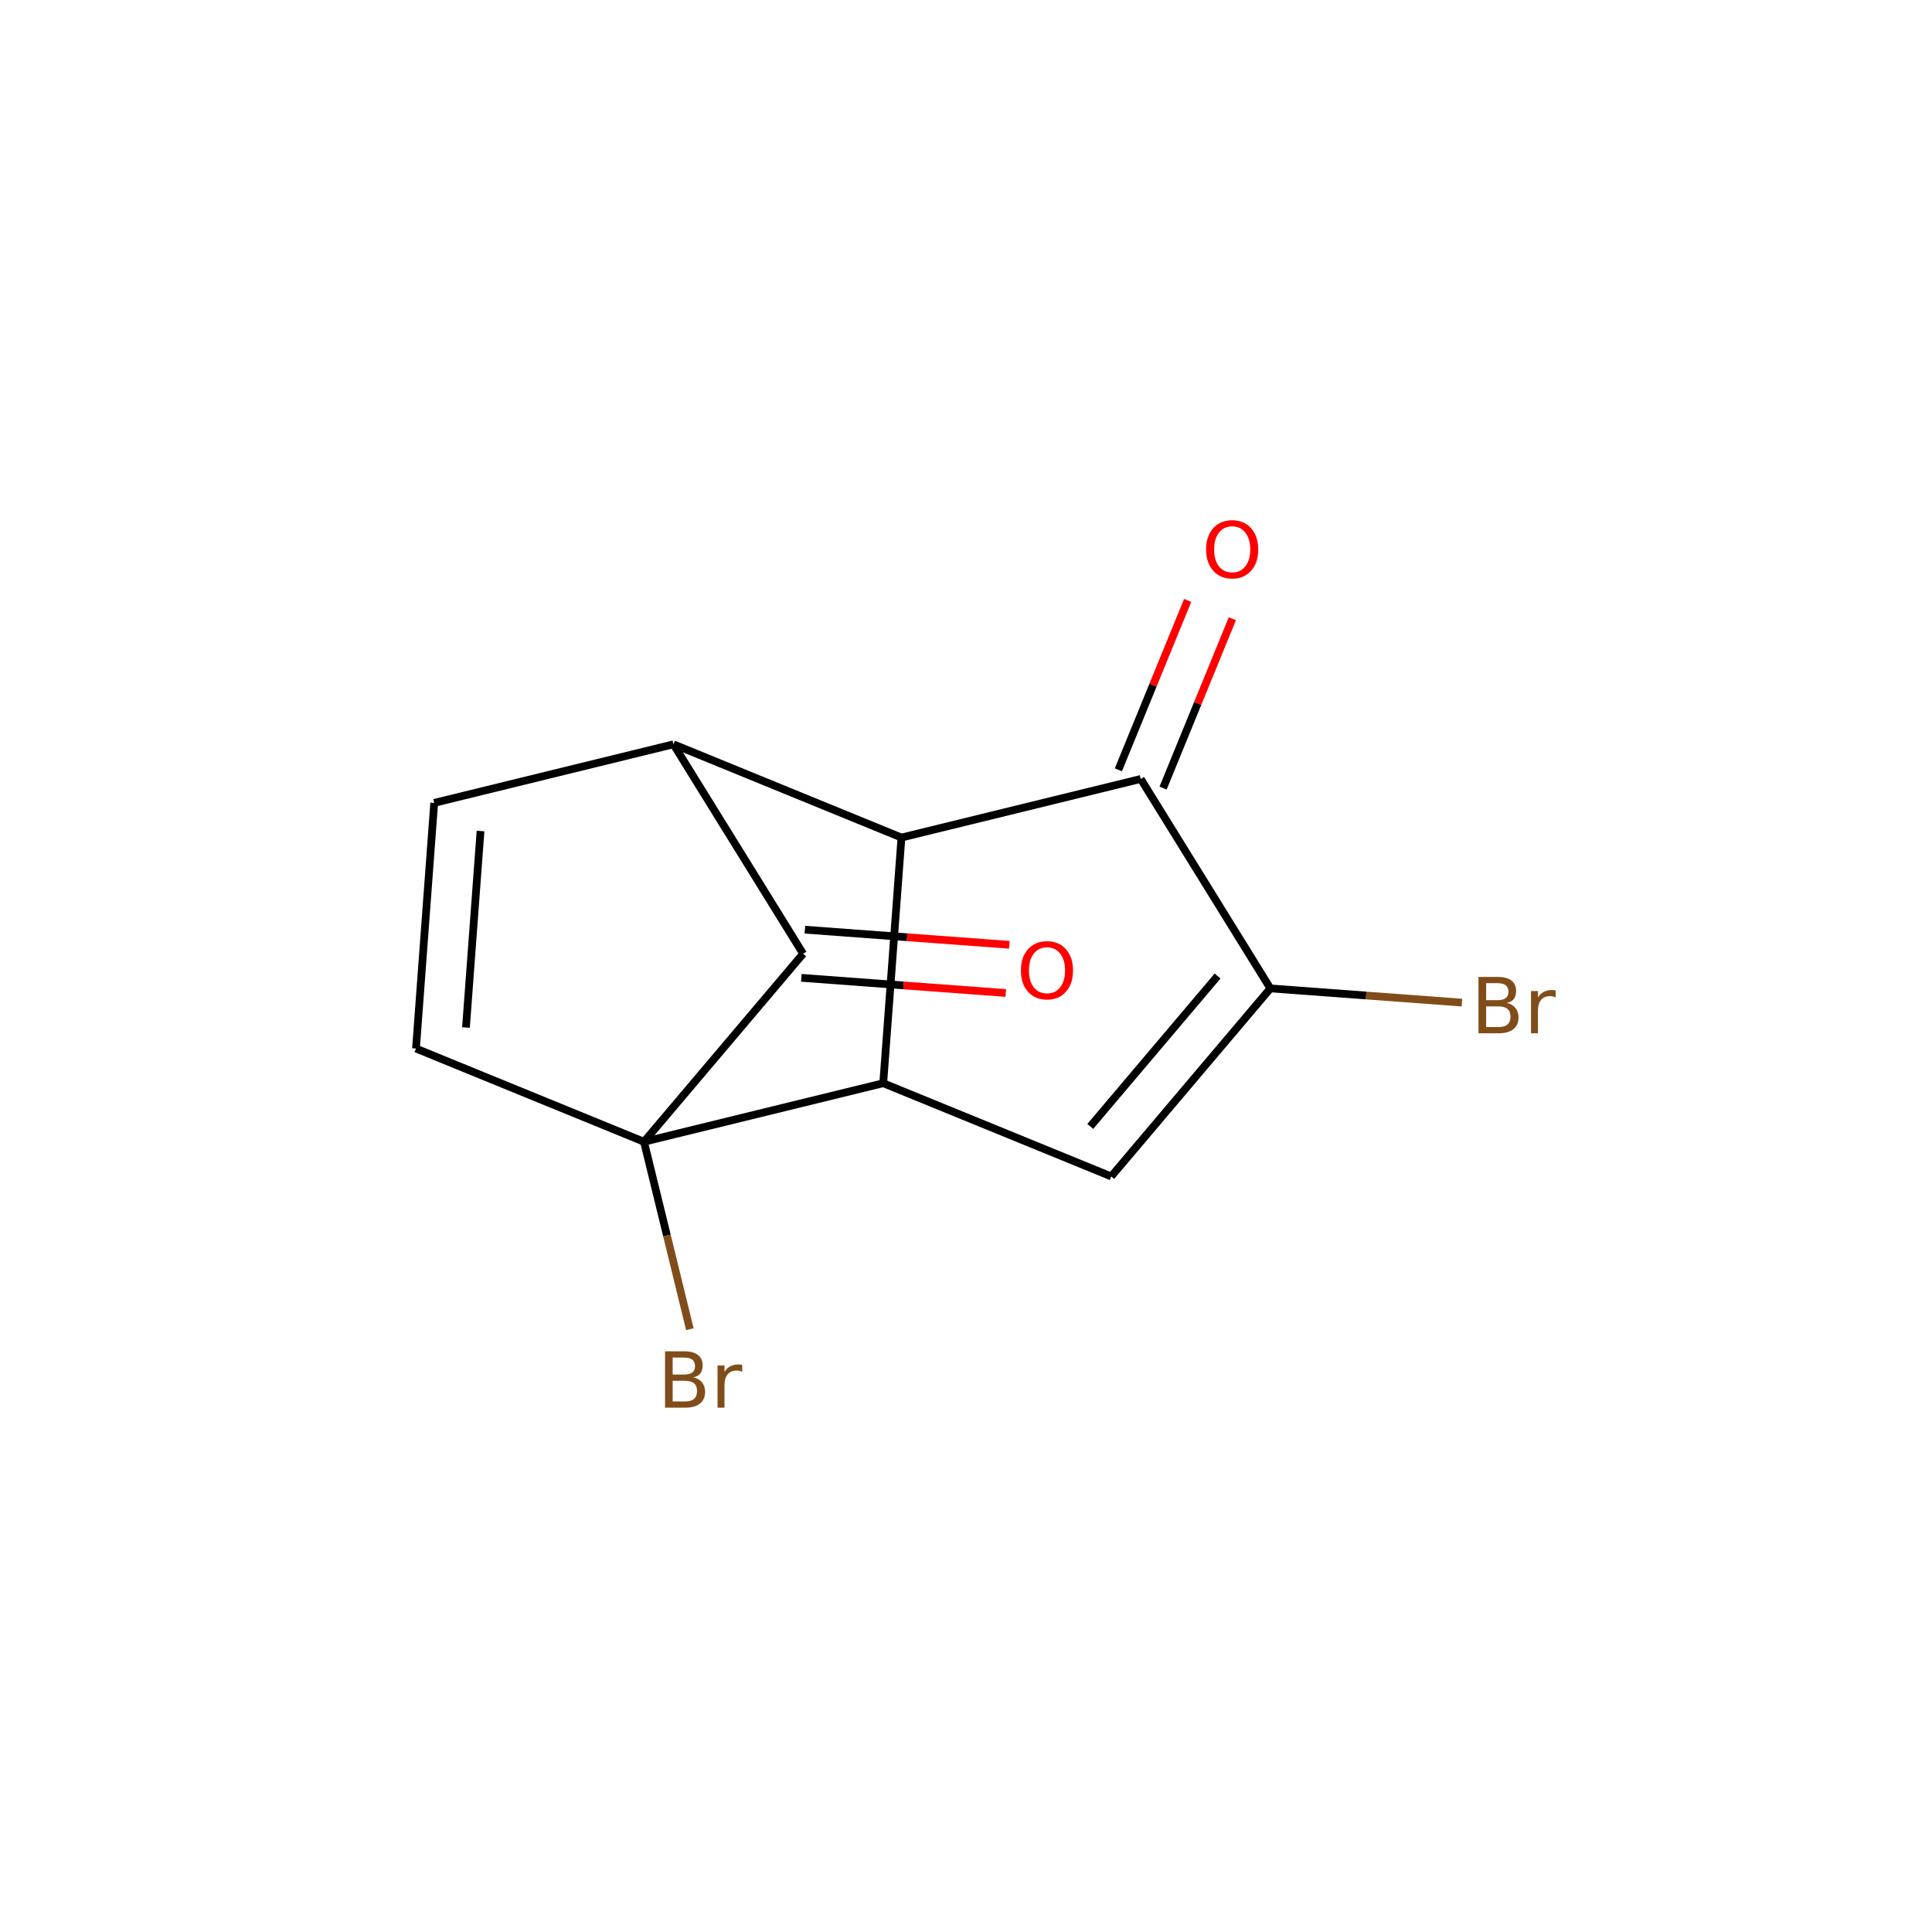
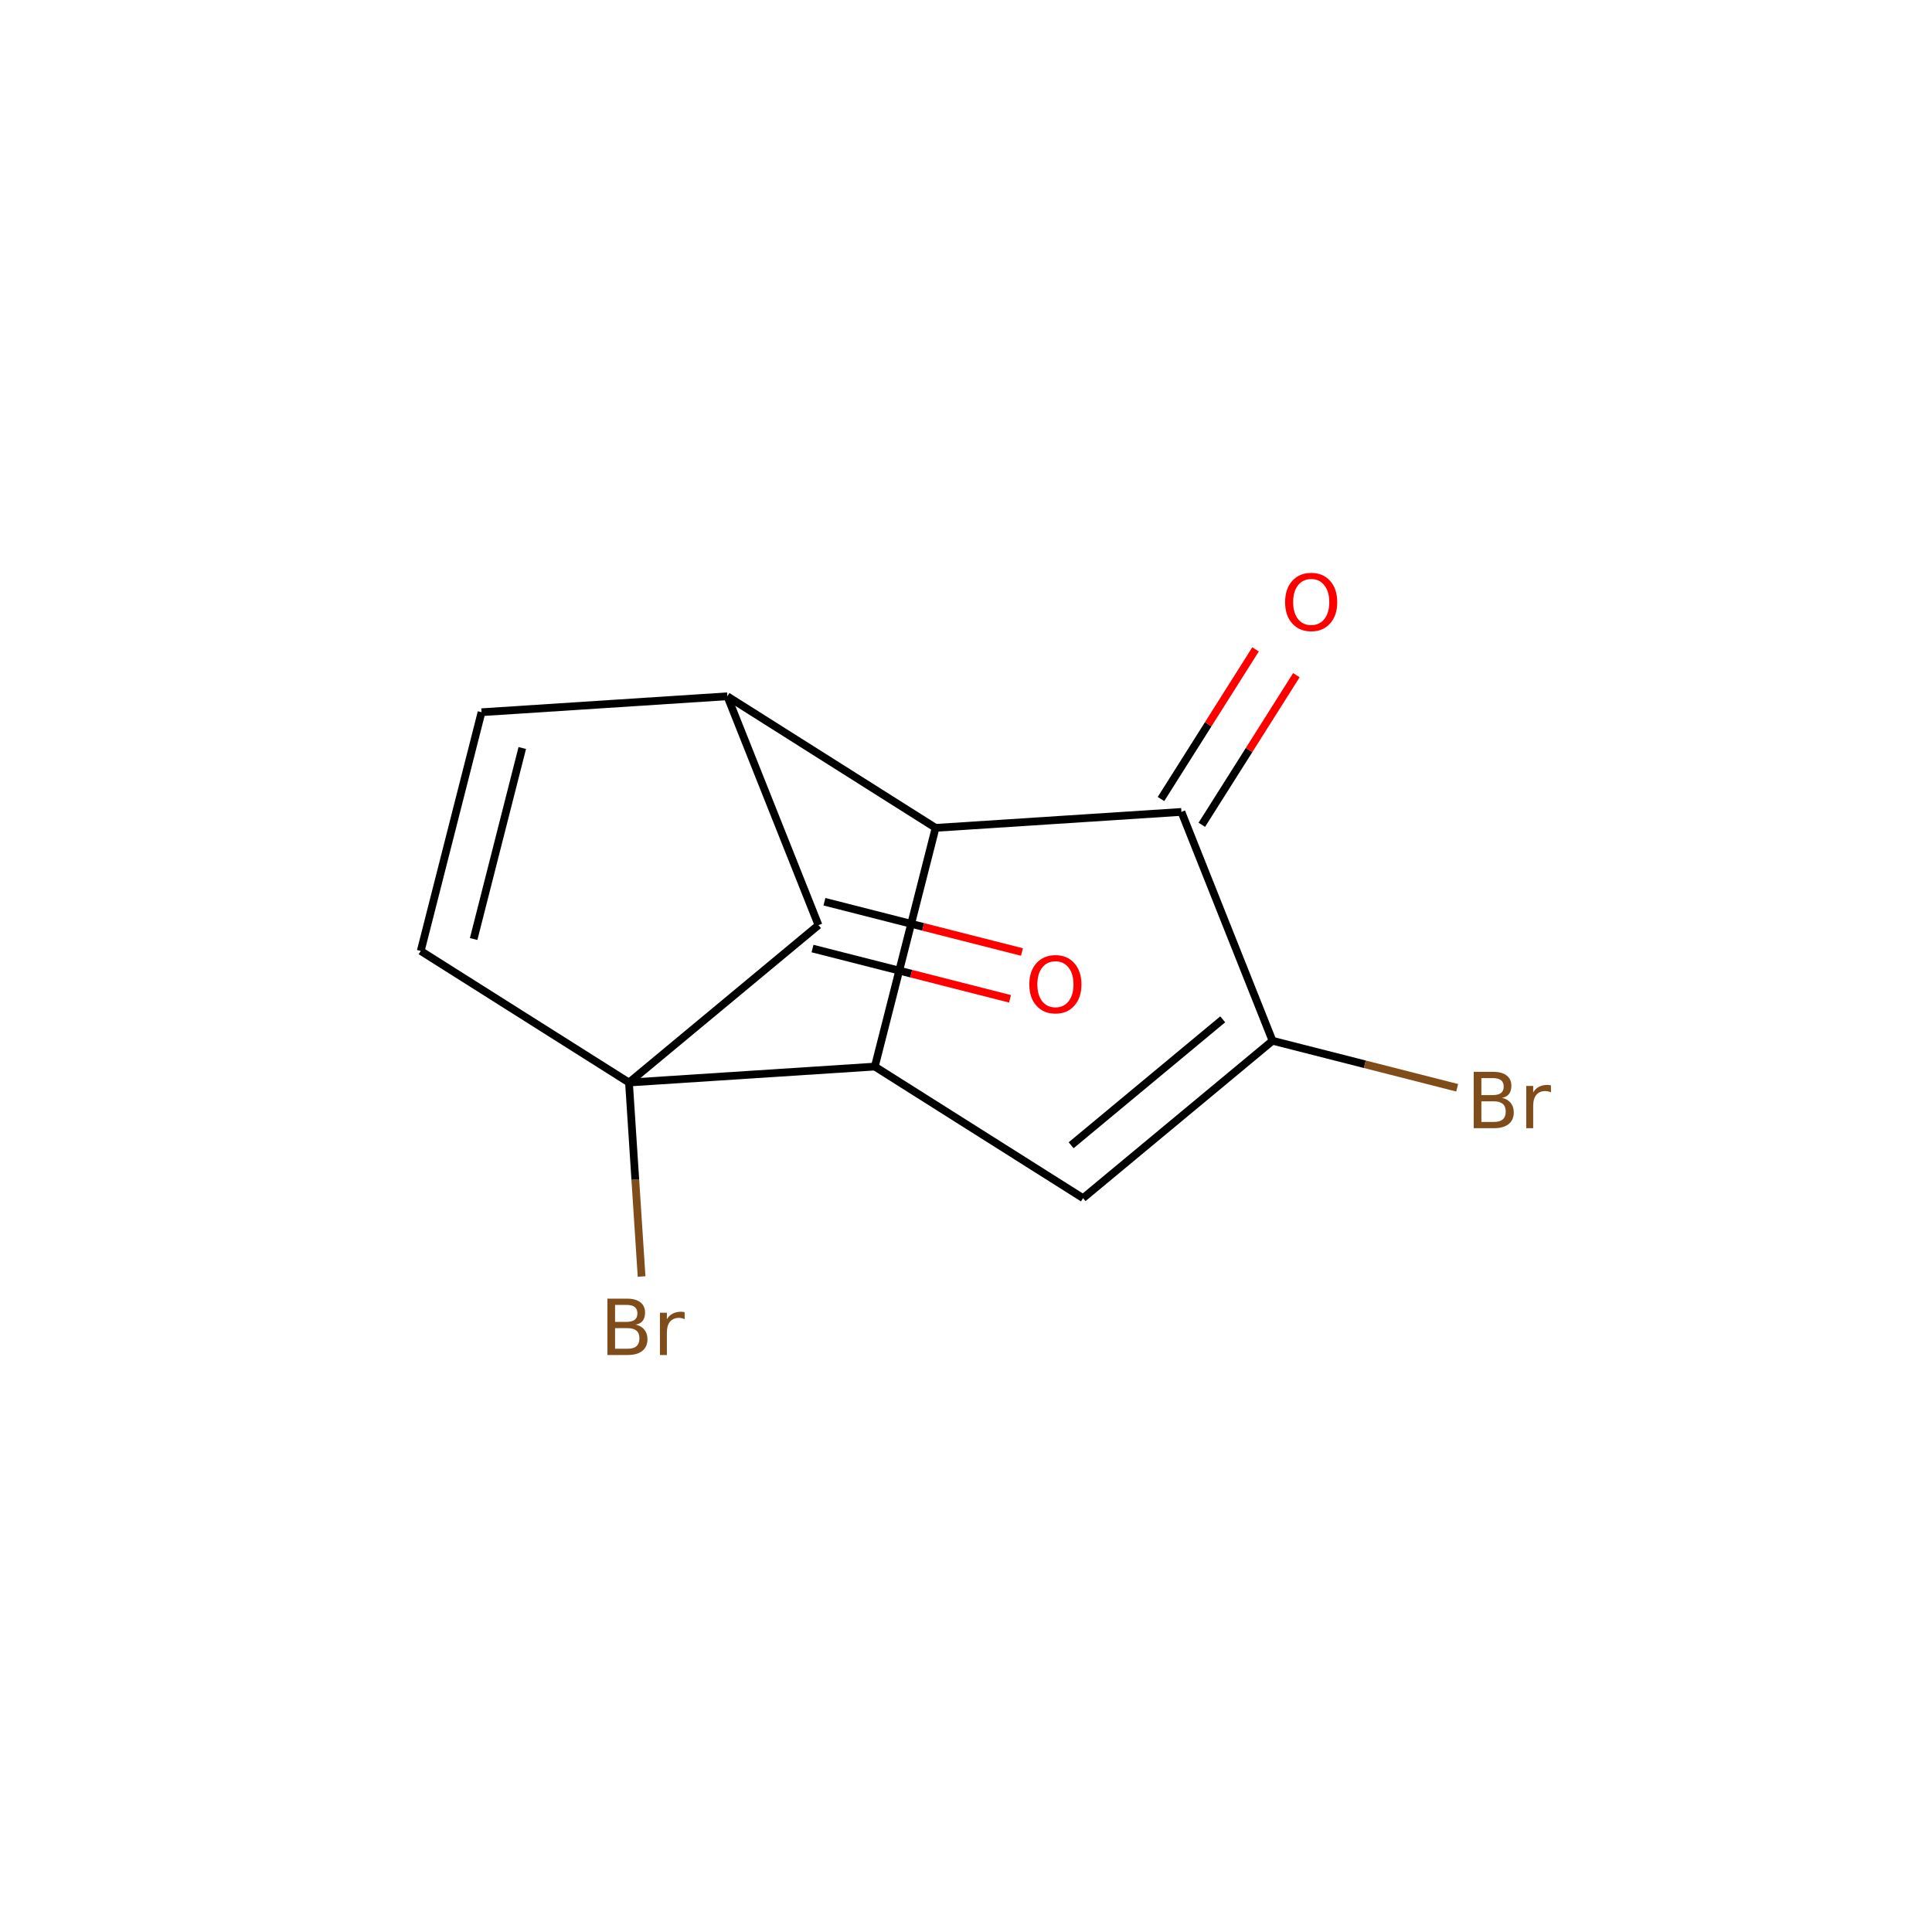
<svg xmlns="http://www.w3.org/2000/svg" xmlns:xlink="http://www.w3.org/1999/xlink" width="300pt" height="300pt" viewBox="0 0 300 300" version="1.1">
  <defs>
    <g>
      <symbol overflow="visible" id="glyph0-0">
        <path style="stroke:none;" d="M 0.594 2.125 L 0.594 -8.469 L 6.594 -8.469 L 6.594 2.125 Z M 1.266 1.453 L 5.938 1.453 L 5.938 -7.781 L 1.266 -7.781 Z M 1.266 1.453 " />
      </symbol>
      <symbol overflow="visible" id="glyph0-1">
        <path style="stroke:none;" d="M 2.359 -4.172 L 2.359 -0.969 L 4.266 -0.969 C 4.898 -0.969 5.367 -1.098 5.672 -1.359 C 5.984 -1.629 6.141 -2.035 6.141 -2.578 C 6.141 -3.129 5.984 -3.531 5.672 -3.781 C 5.367 -4.039 4.898 -4.172 4.266 -4.172 Z M 2.359 -7.781 L 2.359 -5.141 L 4.109 -5.141 C 4.691 -5.141 5.125 -5.25 5.406 -5.469 C 5.688 -5.688 5.828 -6.016 5.828 -6.453 C 5.828 -6.898 5.688 -7.234 5.406 -7.453 C 5.125 -7.672 4.691 -7.781 4.109 -7.781 Z M 1.172 -8.75 L 4.203 -8.75 C 5.109 -8.75 5.801 -8.562 6.281 -8.188 C 6.77 -7.812 7.016 -7.281 7.016 -6.594 C 7.016 -6.051 6.891 -5.617 6.641 -5.297 C 6.391 -4.984 6.023 -4.789 5.547 -4.719 C 6.129 -4.594 6.582 -4.332 6.906 -3.938 C 7.227 -3.539 7.391 -3.047 7.391 -2.453 C 7.391 -1.672 7.125 -1.066 6.594 -0.641 C 6.062 -0.211 5.301 0 4.312 0 L 1.172 0 Z M 1.172 -8.75 " />
      </symbol>
      <symbol overflow="visible" id="glyph0-2">
        <path style="stroke:none;" d="M 4.938 -5.562 C 4.812 -5.625 4.676 -5.672 4.531 -5.703 C 4.395 -5.742 4.238 -5.766 4.062 -5.766 C 3.457 -5.766 2.988 -5.566 2.656 -5.172 C 2.332 -4.773 2.172 -4.203 2.172 -3.453 L 2.172 0 L 1.094 0 L 1.094 -6.562 L 2.172 -6.562 L 2.172 -5.547 C 2.398 -5.941 2.695 -6.234 3.062 -6.422 C 3.426 -6.617 3.867 -6.719 4.391 -6.719 C 4.461 -6.719 4.539 -6.711 4.625 -6.703 C 4.719 -6.691 4.816 -6.676 4.922 -6.656 Z M 4.938 -5.562 " />
      </symbol>
      <symbol overflow="visible" id="glyph0-3">
        <path style="stroke:none;" d="M 4.734 -7.953 C 3.867 -7.953 3.18 -7.629 2.672 -6.984 C 2.172 -6.348 1.922 -5.473 1.922 -4.359 C 1.922 -3.266 2.172 -2.395 2.672 -1.75 C 3.18 -1.113 3.867 -0.797 4.734 -0.797 C 5.586 -0.797 6.266 -1.113 6.766 -1.75 C 7.273 -2.395 7.531 -3.266 7.531 -4.359 C 7.531 -5.473 7.273 -6.348 6.766 -6.984 C 6.266 -7.629 5.586 -7.953 4.734 -7.953 Z M 4.734 -8.906 C 5.953 -8.906 6.926 -8.492 7.656 -7.672 C 8.395 -6.848 8.766 -5.742 8.766 -4.359 C 8.766 -2.984 8.395 -1.883 7.656 -1.062 C 6.926 -0.238 5.953 0.172 4.734 0.172 C 3.504 0.172 2.52 -0.238 1.781 -1.062 C 1.039 -1.883 0.672 -2.984 0.672 -4.359 C 0.672 -5.742 1.039 -6.848 1.781 -7.672 C 2.52 -8.492 3.504 -8.906 4.734 -8.906 Z M 4.734 -8.906 " />
      </symbol>
    </g>
  </defs>
  <g id="surface41">
    <rect x="0" y="0" width="300" height="300" style="fill:rgb(100%,100%,100%);fill-opacity:1;stroke:none;" />
    <g style="fill:rgb(50%,30%,10%);fill-opacity:1;">
-       <use xlink:href="#glyph0-1" x="102.094" y="218.584" />
-       <use xlink:href="#glyph0-2" x="110.326" y="218.584" />
+       <use xlink:href="#glyph0-1" x="93.148" y="210.404" />
+       <use xlink:href="#glyph0-2" x="101.381" y="210.404" />
    </g>
    <g style="fill:rgb(50%,30%,10%);fill-opacity:1;">
-       <use xlink:href="#glyph0-1" x="228.406" y="160.447" />
-       <use xlink:href="#glyph0-2" x="236.639" y="160.447" />
+       <use xlink:href="#glyph0-1" x="227.668" y="175.186" />
+       <use xlink:href="#glyph0-2" x="235.9" y="175.186" />
    </g>
    <g style="fill:rgb(100%,0%,0%);fill-opacity:1;">
-       <use xlink:href="#glyph0-3" x="186.609" y="89.693" />
+       <use xlink:href="#glyph0-3" x="198.879" y="97.873" />
    </g>
    <g style="fill:rgb(100%,0%,0%);fill-opacity:1;">
-       <use xlink:href="#glyph0-3" x="157.852" y="155.064" />
+       <use xlink:href="#glyph0-3" x="159.16" y="157.232" />
    </g>
-     <path style="fill:none;stroke-width:1.2;stroke-linecap:butt;stroke-linejoin:miter;stroke:rgb(50%,30%,10%);stroke-opacity:1;stroke-miterlimit:10;" d="M 107.121 206.398 L 103.559 191.844 " />
-     <path style="fill:none;stroke-width:1.2;stroke-linecap:butt;stroke-linejoin:miter;stroke:rgb(0%,0%,0%);stroke-opacity:1;stroke-miterlimit:10;" d="M 103.559 191.844 L 99.996 177.293 " />
-     <path style="fill:none;stroke-width:1.2;stroke-linecap:butt;stroke-linejoin:miter;stroke:rgb(0%,0%,0%);stroke-opacity:1;stroke-miterlimit:10;" d="M 99.996 177.293 L 64.594 162.816 " />
-     <path style="fill:none;stroke-width:1.2;stroke-linecap:butt;stroke-linejoin:miter;stroke:rgb(0%,0%,0%);stroke-opacity:1;stroke-miterlimit:10;" d="M 64.594 162.816 L 67.422 124.672 " />
-     <path style="fill:none;stroke-width:1.2;stroke-linecap:butt;stroke-linejoin:miter;stroke:rgb(0%,0%,0%);stroke-opacity:1;stroke-miterlimit:10;" d="M 72.355 159.555 L 74.617 129.039 " />
-     <path style="fill:none;stroke-width:1.2;stroke-linecap:butt;stroke-linejoin:miter;stroke:rgb(0%,0%,0%);stroke-opacity:1;stroke-miterlimit:10;" d="M 67.422 124.672 L 104.574 115.574 " />
-     <path style="fill:none;stroke-width:1.2;stroke-linecap:butt;stroke-linejoin:miter;stroke:rgb(0%,0%,0%);stroke-opacity:1;stroke-miterlimit:10;" d="M 104.574 115.574 L 139.977 130.055 " />
-     <path style="fill:none;stroke-width:1.2;stroke-linecap:butt;stroke-linejoin:miter;stroke:rgb(0%,0%,0%);stroke-opacity:1;stroke-miterlimit:10;" d="M 139.977 130.055 L 137.148 168.199 " />
-     <path style="fill:none;stroke-width:1.2;stroke-linecap:butt;stroke-linejoin:miter;stroke:rgb(0%,0%,0%);stroke-opacity:1;stroke-miterlimit:10;" d="M 137.148 168.199 L 172.551 182.676 " />
-     <path style="fill:none;stroke-width:1.2;stroke-linecap:butt;stroke-linejoin:miter;stroke:rgb(0%,0%,0%);stroke-opacity:1;stroke-miterlimit:10;" d="M 172.551 182.676 L 197.262 153.48 " />
-     <path style="fill:none;stroke-width:1.2;stroke-linecap:butt;stroke-linejoin:miter;stroke:rgb(0%,0%,0%);stroke-opacity:1;stroke-miterlimit:10;" d="M 169.297 174.91 L 189.066 151.555 " />
-     <path style="fill:none;stroke-width:1.2;stroke-linecap:butt;stroke-linejoin:miter;stroke:rgb(0%,0%,0%);stroke-opacity:1;stroke-miterlimit:10;" d="M 197.262 153.48 L 212.137 154.582 " />
-     <path style="fill:none;stroke-width:1.2;stroke-linecap:butt;stroke-linejoin:miter;stroke:rgb(50%,30%,10%);stroke-opacity:1;stroke-miterlimit:10;" d="M 212.137 154.582 L 227.008 155.688 " />
-     <path style="fill:none;stroke-width:1.2;stroke-linecap:butt;stroke-linejoin:miter;stroke:rgb(0%,0%,0%);stroke-opacity:1;stroke-miterlimit:10;" d="M 197.262 153.48 L 177.133 120.957 " />
-     <path style="fill:none;stroke-width:1.2;stroke-linecap:butt;stroke-linejoin:miter;stroke:rgb(0%,0%,0%);stroke-opacity:1;stroke-miterlimit:10;" d="M 180.602 122.375 L 185.98 109.223 " />
-     <path style="fill:none;stroke-width:1.2;stroke-linecap:butt;stroke-linejoin:miter;stroke:rgb(100%,0%,0%);stroke-opacity:1;stroke-miterlimit:10;" d="M 185.98 109.223 L 191.359 96.074 " />
-     <path style="fill:none;stroke-width:1.2;stroke-linecap:butt;stroke-linejoin:miter;stroke:rgb(0%,0%,0%);stroke-opacity:1;stroke-miterlimit:10;" d="M 173.66 119.539 L 179.039 106.387 " />
-     <path style="fill:none;stroke-width:1.2;stroke-linecap:butt;stroke-linejoin:miter;stroke:rgb(100%,0%,0%);stroke-opacity:1;stroke-miterlimit:10;" d="M 179.039 106.387 L 184.418 93.234 " />
-     <path style="fill:none;stroke-width:1.2;stroke-linecap:butt;stroke-linejoin:miter;stroke:rgb(0%,0%,0%);stroke-opacity:1;stroke-miterlimit:10;" d="M 104.574 115.574 L 124.707 148.098 " />
-     <path style="fill:none;stroke-width:1.2;stroke-linecap:butt;stroke-linejoin:miter;stroke:rgb(0%,0%,0%);stroke-opacity:1;stroke-miterlimit:10;" d="M 124.43 151.836 L 140.301 153.016 " />
-     <path style="fill:none;stroke-width:1.2;stroke-linecap:butt;stroke-linejoin:miter;stroke:rgb(100%,0%,0%);stroke-opacity:1;stroke-miterlimit:10;" d="M 140.301 153.016 L 156.176 154.191 " />
-     <path style="fill:none;stroke-width:1.2;stroke-linecap:butt;stroke-linejoin:miter;stroke:rgb(0%,0%,0%);stroke-opacity:1;stroke-miterlimit:10;" d="M 124.984 144.359 L 140.855 145.535 " />
-     <path style="fill:none;stroke-width:1.2;stroke-linecap:butt;stroke-linejoin:miter;stroke:rgb(100%,0%,0%);stroke-opacity:1;stroke-miterlimit:10;" d="M 140.855 145.535 L 156.73 146.711 " />
-     <path style="fill:none;stroke-width:1.2;stroke-linecap:butt;stroke-linejoin:miter;stroke:rgb(0%,0%,0%);stroke-opacity:1;stroke-miterlimit:10;" d="M 124.707 148.098 L 99.996 177.293 " />
-     <path style="fill:none;stroke-width:1.2;stroke-linecap:butt;stroke-linejoin:miter;stroke:rgb(0%,0%,0%);stroke-opacity:1;stroke-miterlimit:10;" d="M 137.148 168.199 L 99.996 177.293 " />
-     <path style="fill:none;stroke-width:1.2;stroke-linecap:butt;stroke-linejoin:miter;stroke:rgb(0%,0%,0%);stroke-opacity:1;stroke-miterlimit:10;" d="M 177.133 120.957 L 139.977 130.055 " />
+     <path style="fill:none;stroke-width:1.2;stroke-linecap:butt;stroke-linejoin:miter;stroke:rgb(50%,30%,10%);stroke-opacity:1;stroke-miterlimit:10;" d="M 99.625 198.215 L 98.648 183.152 " />
+     <path style="fill:none;stroke-width:1.2;stroke-linecap:butt;stroke-linejoin:miter;stroke:rgb(0%,0%,0%);stroke-opacity:1;stroke-miterlimit:10;" d="M 98.648 183.152 L 97.668 168.094 " />
+     <path style="fill:none;stroke-width:1.2;stroke-linecap:butt;stroke-linejoin:miter;stroke:rgb(0%,0%,0%);stroke-opacity:1;stroke-miterlimit:10;" d="M 97.668 168.094 L 65.332 147.664 " />
+     <path style="fill:none;stroke-width:1.2;stroke-linecap:butt;stroke-linejoin:miter;stroke:rgb(0%,0%,0%);stroke-opacity:1;stroke-miterlimit:10;" d="M 65.332 147.664 L 74.773 110.594 " />
+     <path style="fill:none;stroke-width:1.2;stroke-linecap:butt;stroke-linejoin:miter;stroke:rgb(0%,0%,0%);stroke-opacity:1;stroke-miterlimit:10;" d="M 73.547 145.809 L 81.098 116.152 " />
+     <path style="fill:none;stroke-width:1.2;stroke-linecap:butt;stroke-linejoin:miter;stroke:rgb(0%,0%,0%);stroke-opacity:1;stroke-miterlimit:10;" d="M 74.773 110.594 L 112.941 108.117 " />
+     <path style="fill:none;stroke-width:1.2;stroke-linecap:butt;stroke-linejoin:miter;stroke:rgb(0%,0%,0%);stroke-opacity:1;stroke-miterlimit:10;" d="M 112.941 108.117 L 145.277 128.551 " />
+     <path style="fill:none;stroke-width:1.2;stroke-linecap:butt;stroke-linejoin:miter;stroke:rgb(0%,0%,0%);stroke-opacity:1;stroke-miterlimit:10;" d="M 145.277 128.551 L 135.84 165.617 " />
+     <path style="fill:none;stroke-width:1.2;stroke-linecap:butt;stroke-linejoin:miter;stroke:rgb(0%,0%,0%);stroke-opacity:1;stroke-miterlimit:10;" d="M 135.84 165.617 L 168.176 186.047 " />
+     <path style="fill:none;stroke-width:1.2;stroke-linecap:butt;stroke-linejoin:miter;stroke:rgb(0%,0%,0%);stroke-opacity:1;stroke-miterlimit:10;" d="M 168.176 186.047 L 197.598 161.609 " />
+     <path style="fill:none;stroke-width:1.2;stroke-linecap:butt;stroke-linejoin:miter;stroke:rgb(0%,0%,0%);stroke-opacity:1;stroke-miterlimit:10;" d="M 166.324 177.836 L 189.863 158.281 " />
+     <path style="fill:none;stroke-width:1.2;stroke-linecap:butt;stroke-linejoin:miter;stroke:rgb(0%,0%,0%);stroke-opacity:1;stroke-miterlimit:10;" d="M 197.598 161.609 L 211.934 165.258 " />
+     <path style="fill:none;stroke-width:1.2;stroke-linecap:butt;stroke-linejoin:miter;stroke:rgb(50%,30%,10%);stroke-opacity:1;stroke-miterlimit:10;" d="M 211.934 165.258 L 226.266 168.91 " />
+     <path style="fill:none;stroke-width:1.2;stroke-linecap:butt;stroke-linejoin:miter;stroke:rgb(0%,0%,0%);stroke-opacity:1;stroke-miterlimit:10;" d="M 197.598 161.609 L 183.449 126.074 " />
+     <path style="fill:none;stroke-width:1.2;stroke-linecap:butt;stroke-linejoin:miter;stroke:rgb(0%,0%,0%);stroke-opacity:1;stroke-miterlimit:10;" d="M 186.617 128.074 L 193.961 116.457 " />
+     <path style="fill:none;stroke-width:1.2;stroke-linecap:butt;stroke-linejoin:miter;stroke:rgb(100%,0%,0%);stroke-opacity:1;stroke-miterlimit:10;" d="M 193.961 116.457 L 201.301 104.84 " />
+     <path style="fill:none;stroke-width:1.2;stroke-linecap:butt;stroke-linejoin:miter;stroke:rgb(0%,0%,0%);stroke-opacity:1;stroke-miterlimit:10;" d="M 180.277 124.07 L 187.617 112.453 " />
+     <path style="fill:none;stroke-width:1.2;stroke-linecap:butt;stroke-linejoin:miter;stroke:rgb(100%,0%,0%);stroke-opacity:1;stroke-miterlimit:10;" d="M 187.617 112.453 L 194.961 100.832 " />
+     <path style="fill:none;stroke-width:1.2;stroke-linecap:butt;stroke-linejoin:miter;stroke:rgb(0%,0%,0%);stroke-opacity:1;stroke-miterlimit:10;" d="M 112.941 108.117 L 127.094 143.652 " />
+     <path style="fill:none;stroke-width:1.2;stroke-linecap:butt;stroke-linejoin:miter;stroke:rgb(0%,0%,0%);stroke-opacity:1;stroke-miterlimit:10;" d="M 126.168 147.289 L 141.5 151.191 " />
+     <path style="fill:none;stroke-width:1.2;stroke-linecap:butt;stroke-linejoin:miter;stroke:rgb(100%,0%,0%);stroke-opacity:1;stroke-miterlimit:10;" d="M 141.5 151.191 L 156.836 155.098 " />
+     <path style="fill:none;stroke-width:1.2;stroke-linecap:butt;stroke-linejoin:miter;stroke:rgb(0%,0%,0%);stroke-opacity:1;stroke-miterlimit:10;" d="M 128.02 140.02 L 143.352 143.926 " />
+     <path style="fill:none;stroke-width:1.2;stroke-linecap:butt;stroke-linejoin:miter;stroke:rgb(100%,0%,0%);stroke-opacity:1;stroke-miterlimit:10;" d="M 143.352 143.926 L 158.688 147.828 " />
+     <path style="fill:none;stroke-width:1.2;stroke-linecap:butt;stroke-linejoin:miter;stroke:rgb(0%,0%,0%);stroke-opacity:1;stroke-miterlimit:10;" d="M 127.094 143.652 L 97.668 168.094 " />
+     <path style="fill:none;stroke-width:1.2;stroke-linecap:butt;stroke-linejoin:miter;stroke:rgb(0%,0%,0%);stroke-opacity:1;stroke-miterlimit:10;" d="M 135.84 165.617 L 97.668 168.094 " />
+     <path style="fill:none;stroke-width:1.2;stroke-linecap:butt;stroke-linejoin:miter;stroke:rgb(0%,0%,0%);stroke-opacity:1;stroke-miterlimit:10;" d="M 183.449 126.074 L 145.277 128.551 " />
  </g>
</svg>
